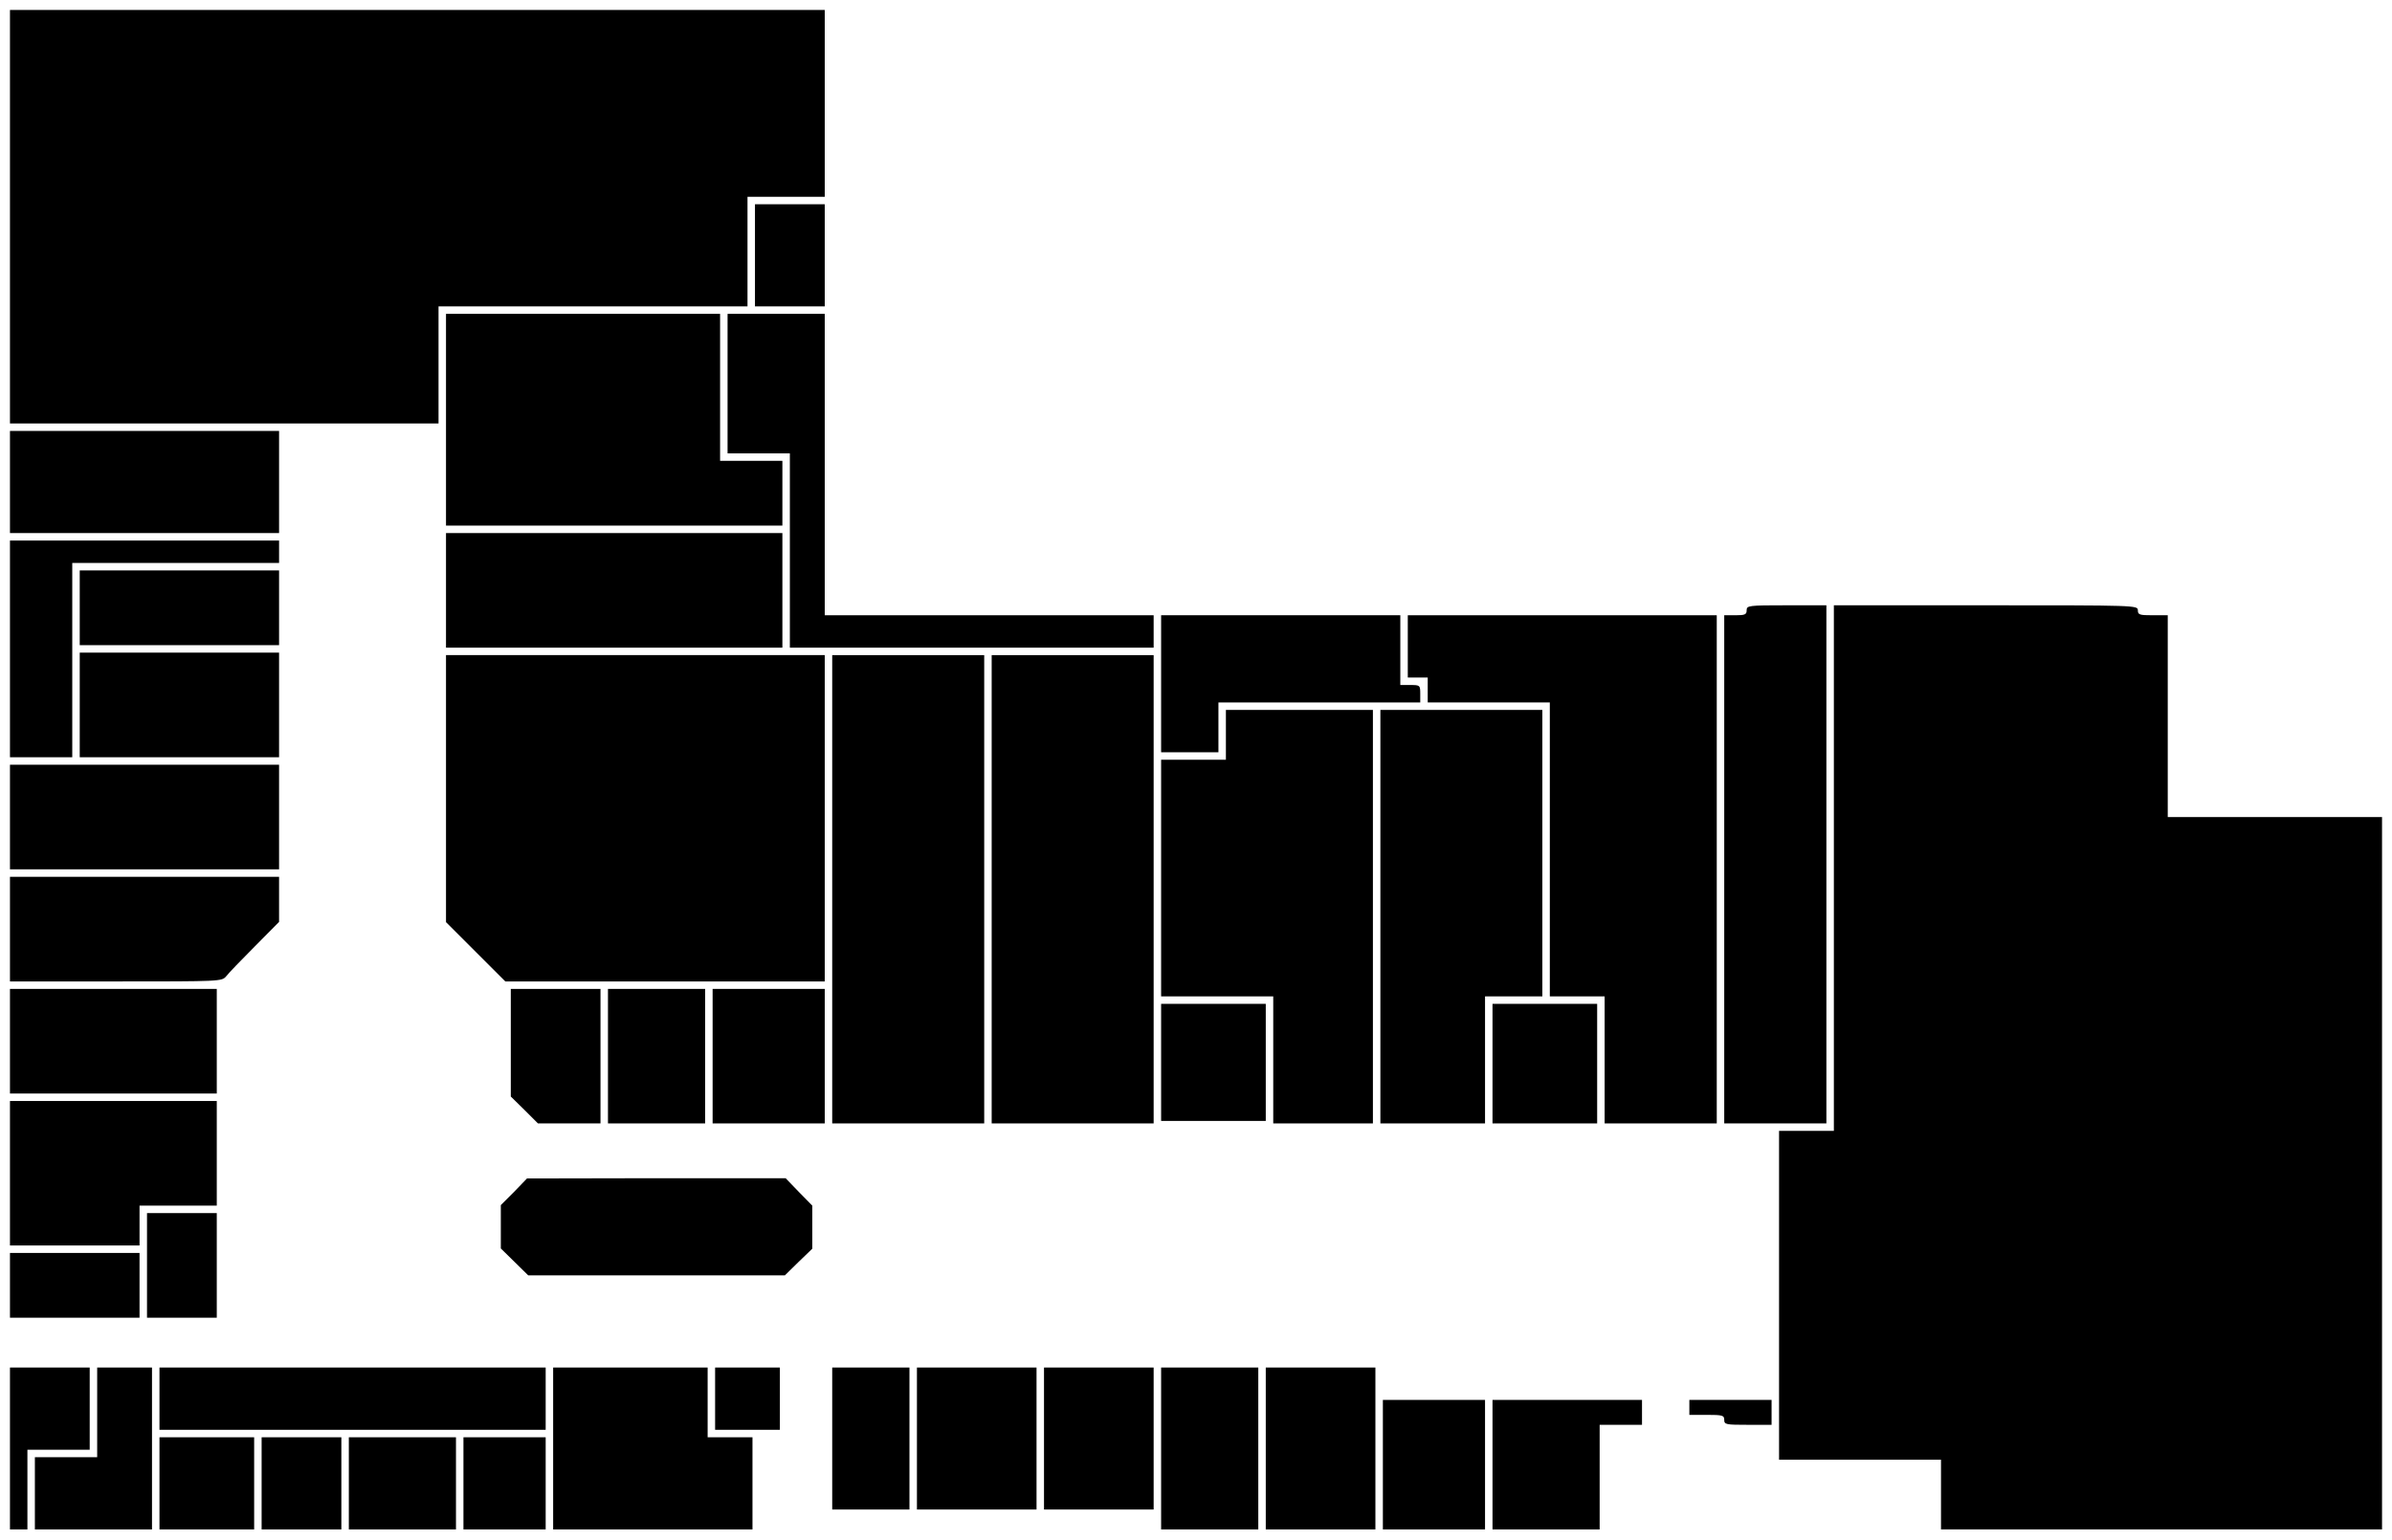
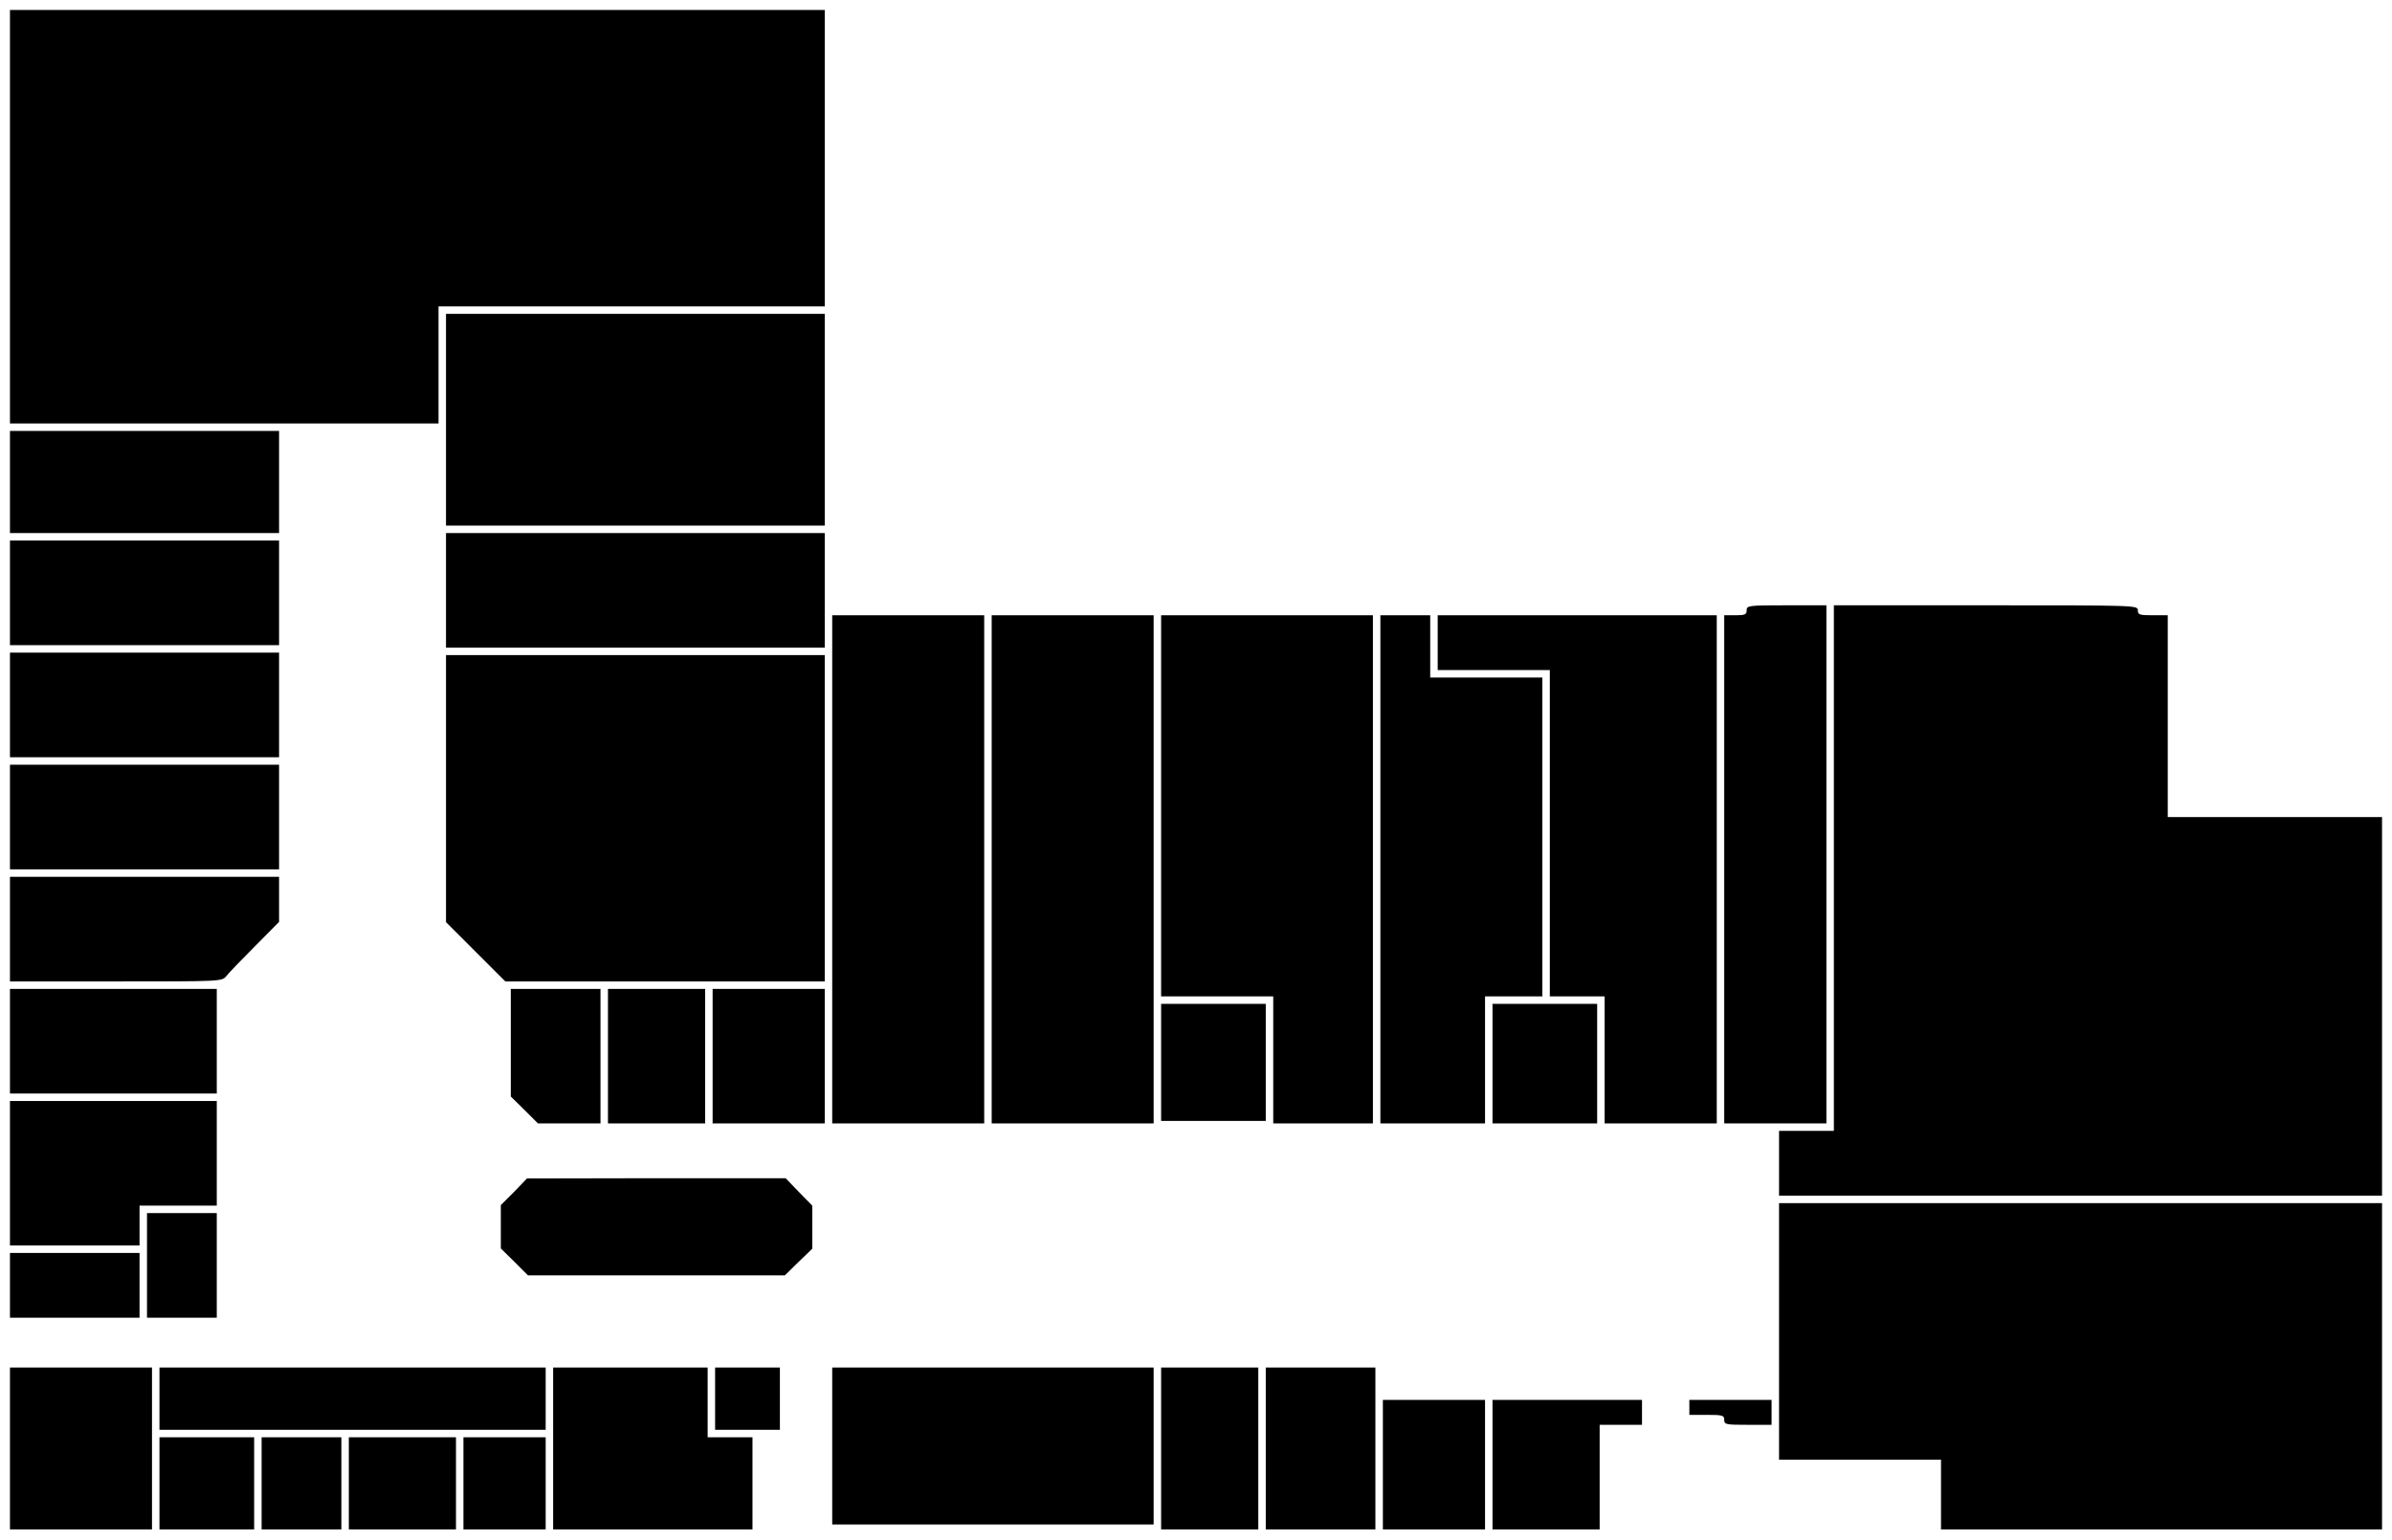
<svg xmlns="http://www.w3.org/2000/svg" version="1.0" width="960pt" height="618pt" viewBox="0 0 960 618" preserveAspectRatio="xMidYMid meet">
  <g transform="translate(0,618) scale(0.1,-0.1)" fill="#000000" stroke="none">
-     <path d="M40 5310 l0 -830 860 0 860 0 0 235 0 235 620 0 620 0 0 220 0 220 155 0 155 0 0 375 0 375 -1635 0 -1635 0 0 -830z" />
-     <path d="M3030 5155 l0 -205 140 0 140 0 0 205 0 205 -140 0 -140 0 0 -205z" />
-     <path d="M1790 4495 l0 -425 675 0 675 0 0 130 0 130 -125 0 -125 0 0 295 0 295 -550 0 -550 0 0 -425z" />
-     <path d="M2920 4640 l0 -280 125 0 125 0 0 -390 0 -390 730 0 730 0 0 65 0 65 -660 0 -660 0 0 605 0 605 -195 0 -195 0 0 -280z" />
+     <path d="M40 5310 l0 -830 860 0 860 0 0 235 0 235 775 0 775 0 0 595 0 595 -1635 0 -1635 0 0 -830z" />
+     <path d="M1790 4495 l0 -425 760 0 760 0 0 425 0 425 -760 0 -760 0 0 -425z" />
    <path d="M40 4245 l0 -205 540 0 540 0 0 205 0 205 -540 0 -540 0 0 -205z" />
-     <path d="M1790 3810 l0 -230 675 0 675 0 0 230 0 230 -675 0 -675 0 0 -230z" />
-     <path d="M40 3575 l0 -435 125 0 125 0 0 390 0 390 415 0 415 0 0 45 0 45 -540 0 -540 0 0 -435z" />
-     <path d="M320 3740 l0 -150 400 0 400 0 0 150 0 150 -400 0 -400 0 0 -150z" />
+     <path d="M1790 3810 l0 -230 760 0 760 0 0 230 0 230 -760 0 -760 0 0 -230z" />
+     <path d="M40 3800 l0 -210 540 0 540 0 0 210 0 210 -540 0 -540 0 0 -210z" />
    <path d="M7010 3730 c0 -17 -7 -20 -45 -20 l-45 0 0 -1020 0 -1020 205 0 205 0 0 1040 0 1040 -160 0 c-153 0 -160 -1 -160 -20z" />
-     <path d="M7360 2695 l0 -1055 -110 0 -110 0 0 -660 0 -660 325 0 325 0 0 -140 0 -140 885 0 885 0 0 1430 0 1430 -430 0 -430 0 0 405 0 405 -60 0 c-53 0 -60 2 -60 20 0 20 -7 20 -610 20 l-610 0 0 -1055z" />
-     <path d="M4660 3435 l0 -275 115 0 115 0 0 100 0 100 405 0 405 0 0 35 c0 34 -1 35 -40 35 l-40 0 0 140 0 140 -480 0 -480 0 0 -275z" />
-     <path d="M5650 3585 l0 -125 40 0 40 0 0 -50 0 -50 245 0 245 0 0 -590 0 -590 110 0 110 0 0 -255 0 -255 225 0 225 0 0 1020 0 1020 -620 0 -620 0 0 -125z" />
-     <path d="M320 3350 l0 -210 400 0 400 0 0 210 0 210 -400 0 -400 0 0 -210z" />
+     <path d="M7360 2695 l0 -1055 -110 0 -110 0 0 -130 0 -130 1210 0 1210 0 0 760 0 760 -430 0 -430 0 0 405 0 405 -60 0 c-53 0 -60 2 -60 20 0 20 -7 20 -610 20 l-610 0 0 -1055z" />
+     <path d="M3340 2690 l0 -1020 305 0 305 0 0 1020 0 1020 -305 0 -305 0 0 -1020z" />
+     <path d="M3980 2690 l0 -1020 325 0 325 0 0 1020 0 1020 -325 0 -325 0 0 -1020z" />
+     <path d="M4660 2945 l0 -765 225 0 225 0 0 -255 0 -255 200 0 200 0 0 1020 0 1020 -425 0 -425 0 0 -765z" />
+     <path d="M5540 2690 l0 -1020 210 0 210 0 0 255 0 255 115 0 115 0 0 640 0 640 -225 0 -225 0 0 125 0 125 -100 0 -100 0 0 -1020z" />
+     <path d="M5770 3600 l0 -110 225 0 225 0 0 -655 0 -655 110 0 110 0 0 -255 0 -255 225 0 225 0 0 1020 0 1020 -560 0 -560 0 0 -110z" />
+     <path d="M40 3350 l0 -210 540 0 540 0 0 210 0 210 -540 0 -540 0 0 -210z" />
    <path d="M1790 3014 l0 -536 119 -119 119 -119 641 0 641 0 0 655 0 655 -760 0 -760 0 0 -536z" />
-     <path d="M3340 2610 l0 -940 305 0 305 0 0 940 0 940 -305 0 -305 0 0 -940z" />
-     <path d="M3980 2610 l0 -940 325 0 325 0 0 940 0 940 -325 0 -325 0 0 -940z" />
-     <path d="M4920 3230 l0 -100 -130 0 -130 0 0 -475 0 -475 225 0 225 0 0 -255 0 -255 200 0 200 0 0 830 0 830 -295 0 -295 0 0 -100z" />
-     <path d="M5540 2500 l0 -830 210 0 210 0 0 255 0 255 115 0 115 0 0 575 0 575 -325 0 -325 0 0 -830z" />
    <path d="M40 2900 l0 -210 540 0 540 0 0 210 0 210 -540 0 -540 0 0 -210z" />
    <path d="M40 2450 l0 -210 425 0 c423 0 425 0 443 21 9 12 61 66 115 120 l97 98 0 91 0 90 -540 0 -540 0 0 -210z" />
    <path d="M40 2000 l0 -210 415 0 415 0 0 210 0 210 -415 0 -415 0 0 -210z" />
    <path d="M2050 1994 l0 -216 55 -54 54 -54 126 0 125 0 0 270 0 270 -180 0 -180 0 0 -216z" />
    <path d="M2440 1940 l0 -270 195 0 195 0 0 270 0 270 -195 0 -195 0 0 -270z" />
    <path d="M2860 1940 l0 -270 225 0 225 0 0 270 0 270 -225 0 -225 0 0 -270z" />
    <path d="M4660 1915 l0 -235 210 0 210 0 0 235 0 235 -210 0 -210 0 0 -235z" />
    <path d="M5990 1910 l0 -240 210 0 210 0 0 240 0 240 -210 0 -210 0 0 -240z" />
    <path d="M40 1470 l0 -290 260 0 260 0 0 80 0 80 155 0 155 0 0 210 0 210 -415 0 -415 0 0 -290z" />
-     <path d="M2063 1395 l-53 -53 0 -87 0 -87 55 -54 55 -54 515 0 515 0 55 54 55 53 0 87 0 86 -54 55 -53 55 -519 0 -519 -1 -52 -54z" />
+     <path d="M2063 1395 l-53 -53 0 -87 0 -87 55 -54 54 -54 516 0 515 0 55 54 55 53 0 87 0 86 -54 55 -53 55 -519 0 -519 -1 -52 -54z" />
+     <path d="M7140 835 l0 -515 325 0 325 0 0 -140 0 -140 885 0 885 0 0 655 0 655 -1210 0 -1210 0 0 -515z" />
    <path d="M590 1100 l0 -210 140 0 140 0 0 210 0 210 -140 0 -140 0 0 -210z" />
    <path d="M40 1020 l0 -130 260 0 260 0 0 130 0 130 -260 0 -260 0 0 -130z" />
-     <path d="M40 365 l0 -325 35 0 35 0 0 160 0 160 125 0 125 0 0 165 0 165 -160 0 -160 0 0 -325z" />
-     <path d="M390 510 l0 -180 -125 0 -125 0 0 -145 0 -145 235 0 235 0 0 325 0 325 -110 0 -110 0 0 -180z" />
+     <path d="M40 365 l0 -325 285 0 285 0 0 325 0 325 -285 0 -285 0 0 -325z" />
    <path d="M640 565 l0 -125 775 0 775 0 0 125 0 125 -775 0 -775 0 0 -125z" />
    <path d="M2220 365 l0 -325 400 0 400 0 0 185 0 185 -90 0 -90 0 0 140 0 140 -310 0 -310 0 0 -325z" />
    <path d="M2870 565 l0 -125 130 0 130 0 0 125 0 125 -130 0 -130 0 0 -125z" />
-     <path d="M3340 405 l0 -285 155 0 155 0 0 285 0 285 -155 0 -155 0 0 -285z" />
-     <path d="M3680 405 l0 -285 240 0 240 0 0 285 0 285 -240 0 -240 0 0 -285z" />
-     <path d="M4190 405 l0 -285 220 0 220 0 0 285 0 285 -220 0 -220 0 0 -285z" />
+     <path d="M3340 375 l0 -315 645 0 645 0 0 315 0 315 -645 0 -645 0 0 -315z" />
    <path d="M4660 365 l0 -325 195 0 195 0 0 325 0 325 -195 0 -195 0 0 -325z" />
    <path d="M5080 365 l0 -325 220 0 220 0 0 325 0 325 -220 0 -220 0 0 -325z" />
    <path d="M5550 300 l0 -260 205 0 205 0 0 260 0 260 -205 0 -205 0 0 -260z" />
    <path d="M5990 300 l0 -260 215 0 215 0 0 210 0 210 85 0 85 0 0 50 0 50 -300 0 -300 0 0 -260z" />
    <path d="M6780 530 l0 -30 70 0 c63 0 70 -2 70 -20 0 -19 7 -20 95 -20 l95 0 0 50 0 50 -165 0 -165 0 0 -30z" />
    <path d="M640 225 l0 -185 190 0 190 0 0 185 0 185 -190 0 -190 0 0 -185z" />
    <path d="M1050 225 l0 -185 160 0 160 0 0 185 0 185 -160 0 -160 0 0 -185z" />
    <path d="M1400 225 l0 -185 215 0 215 0 0 185 0 185 -215 0 -215 0 0 -185z" />
    <path d="M1860 225 l0 -185 165 0 165 0 0 185 0 185 -165 0 -165 0 0 -185z" />
  </g>
</svg>
